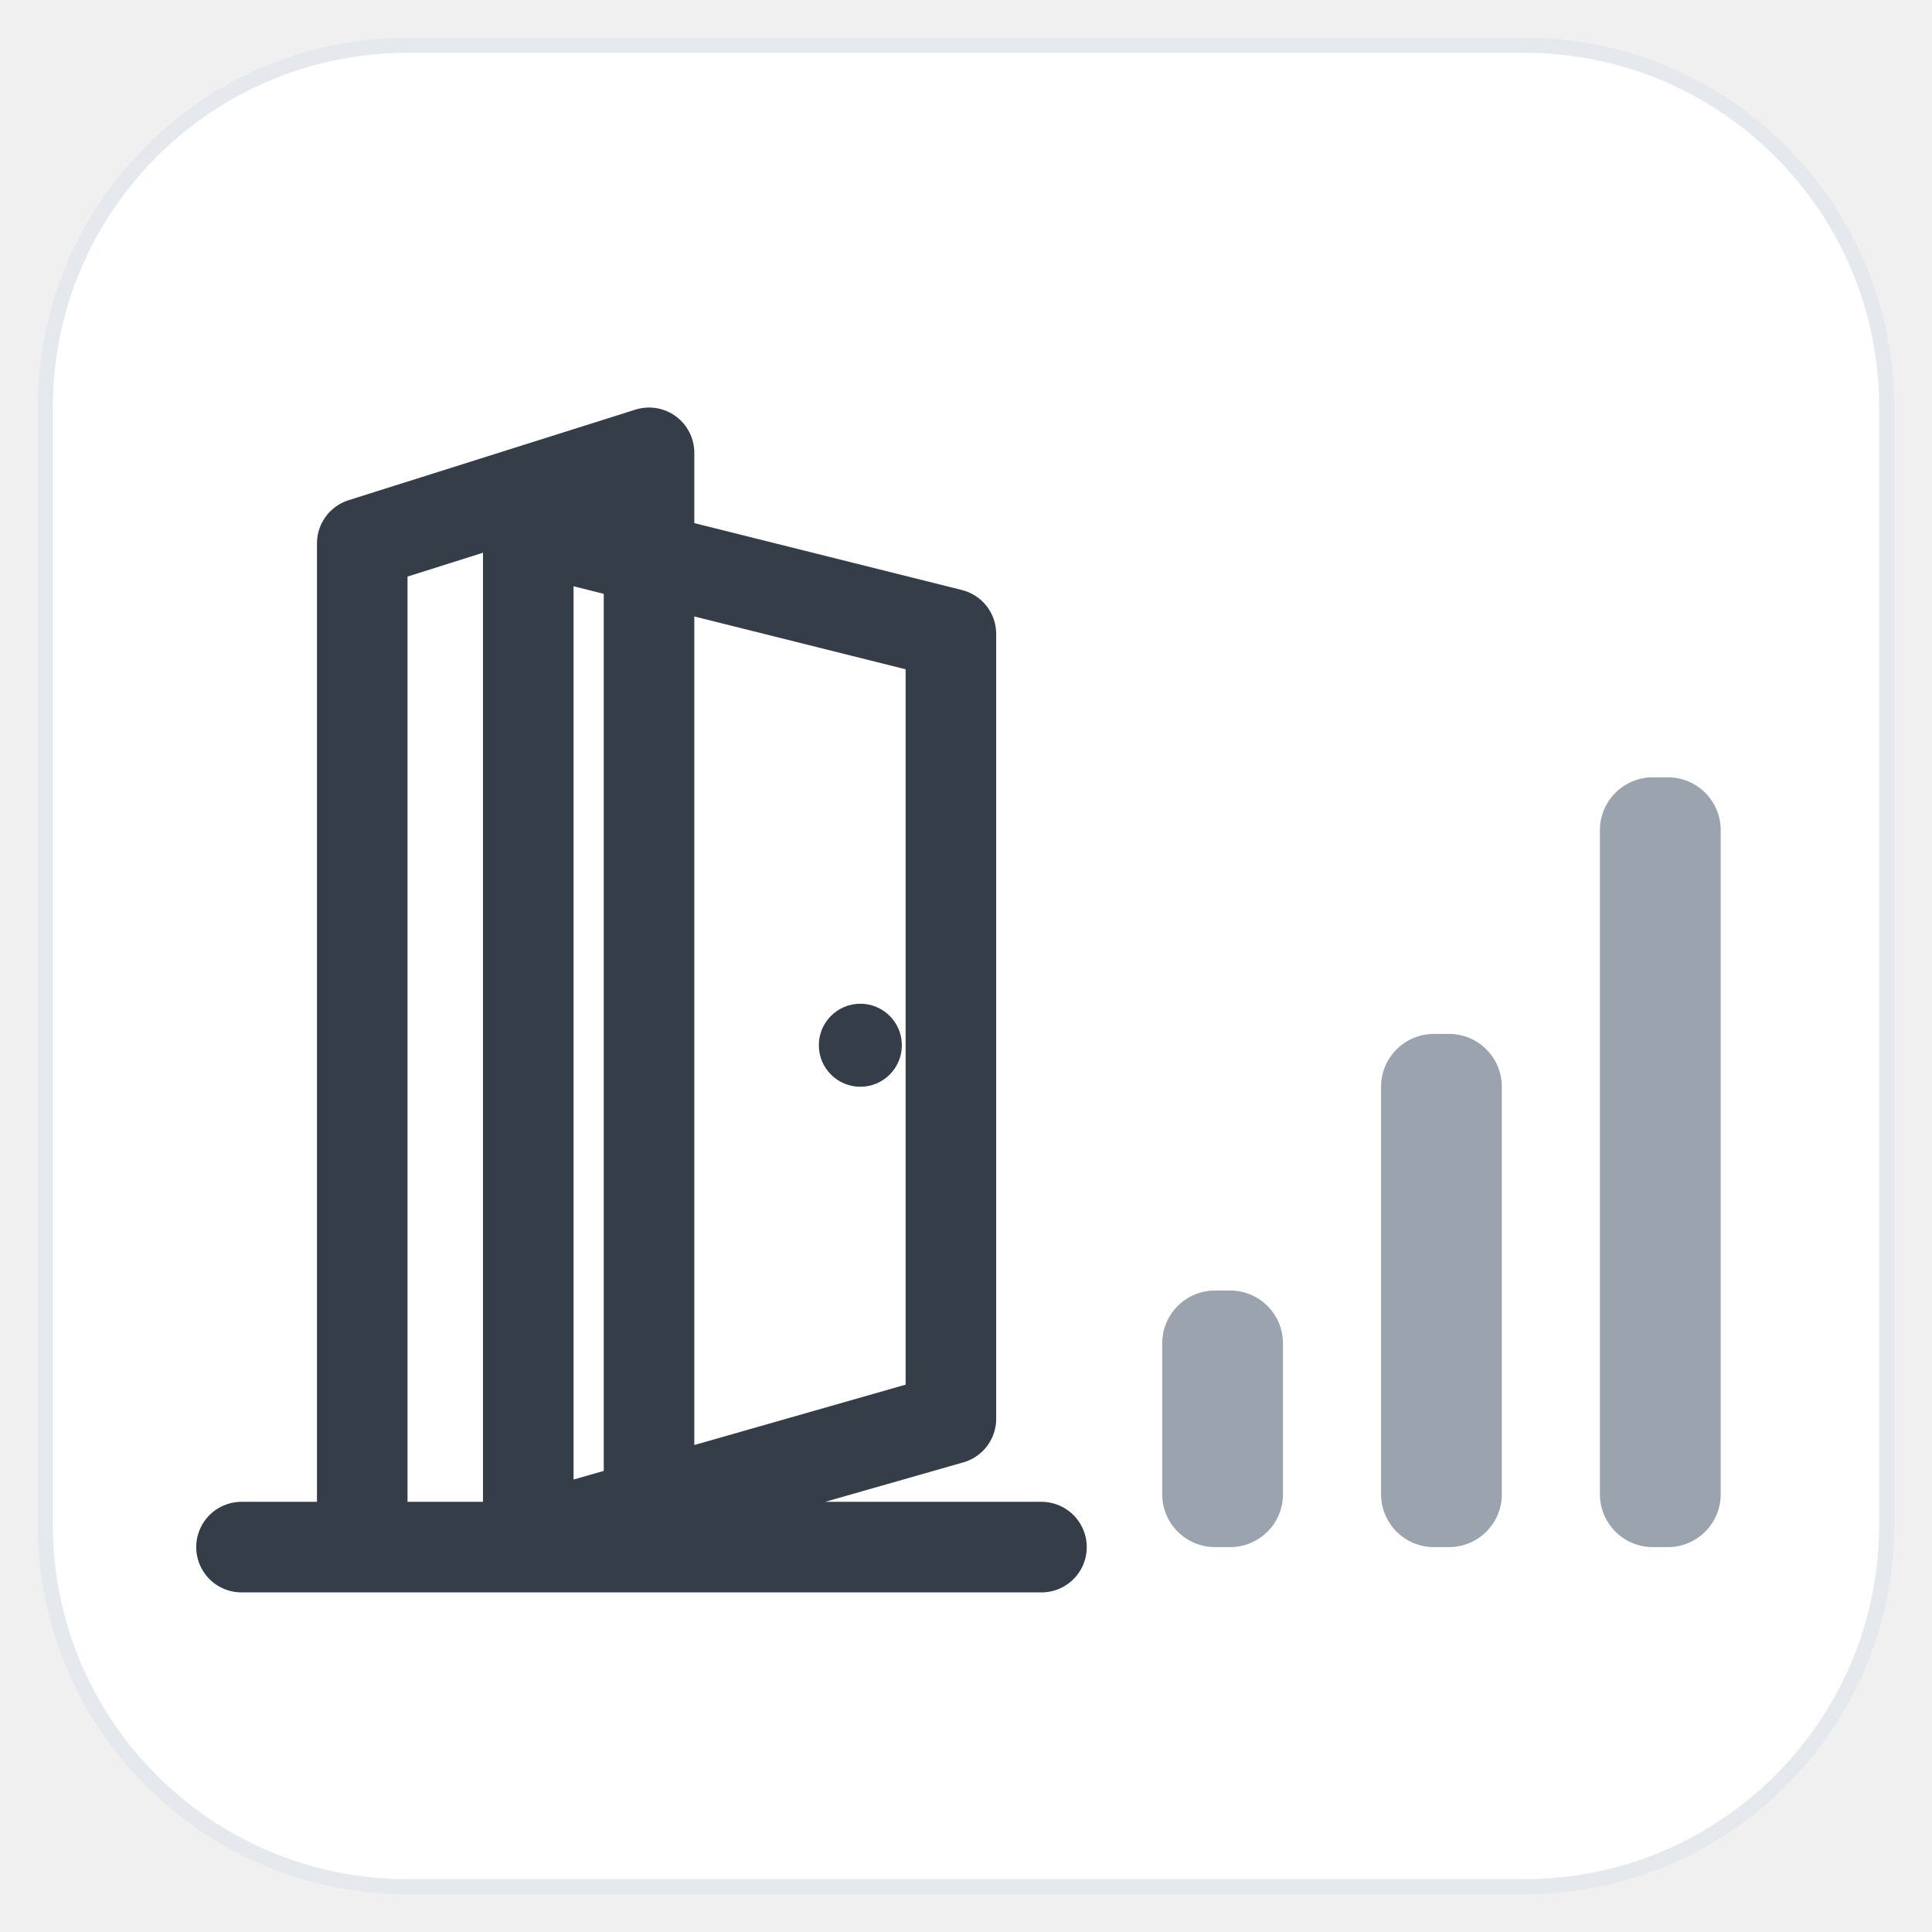
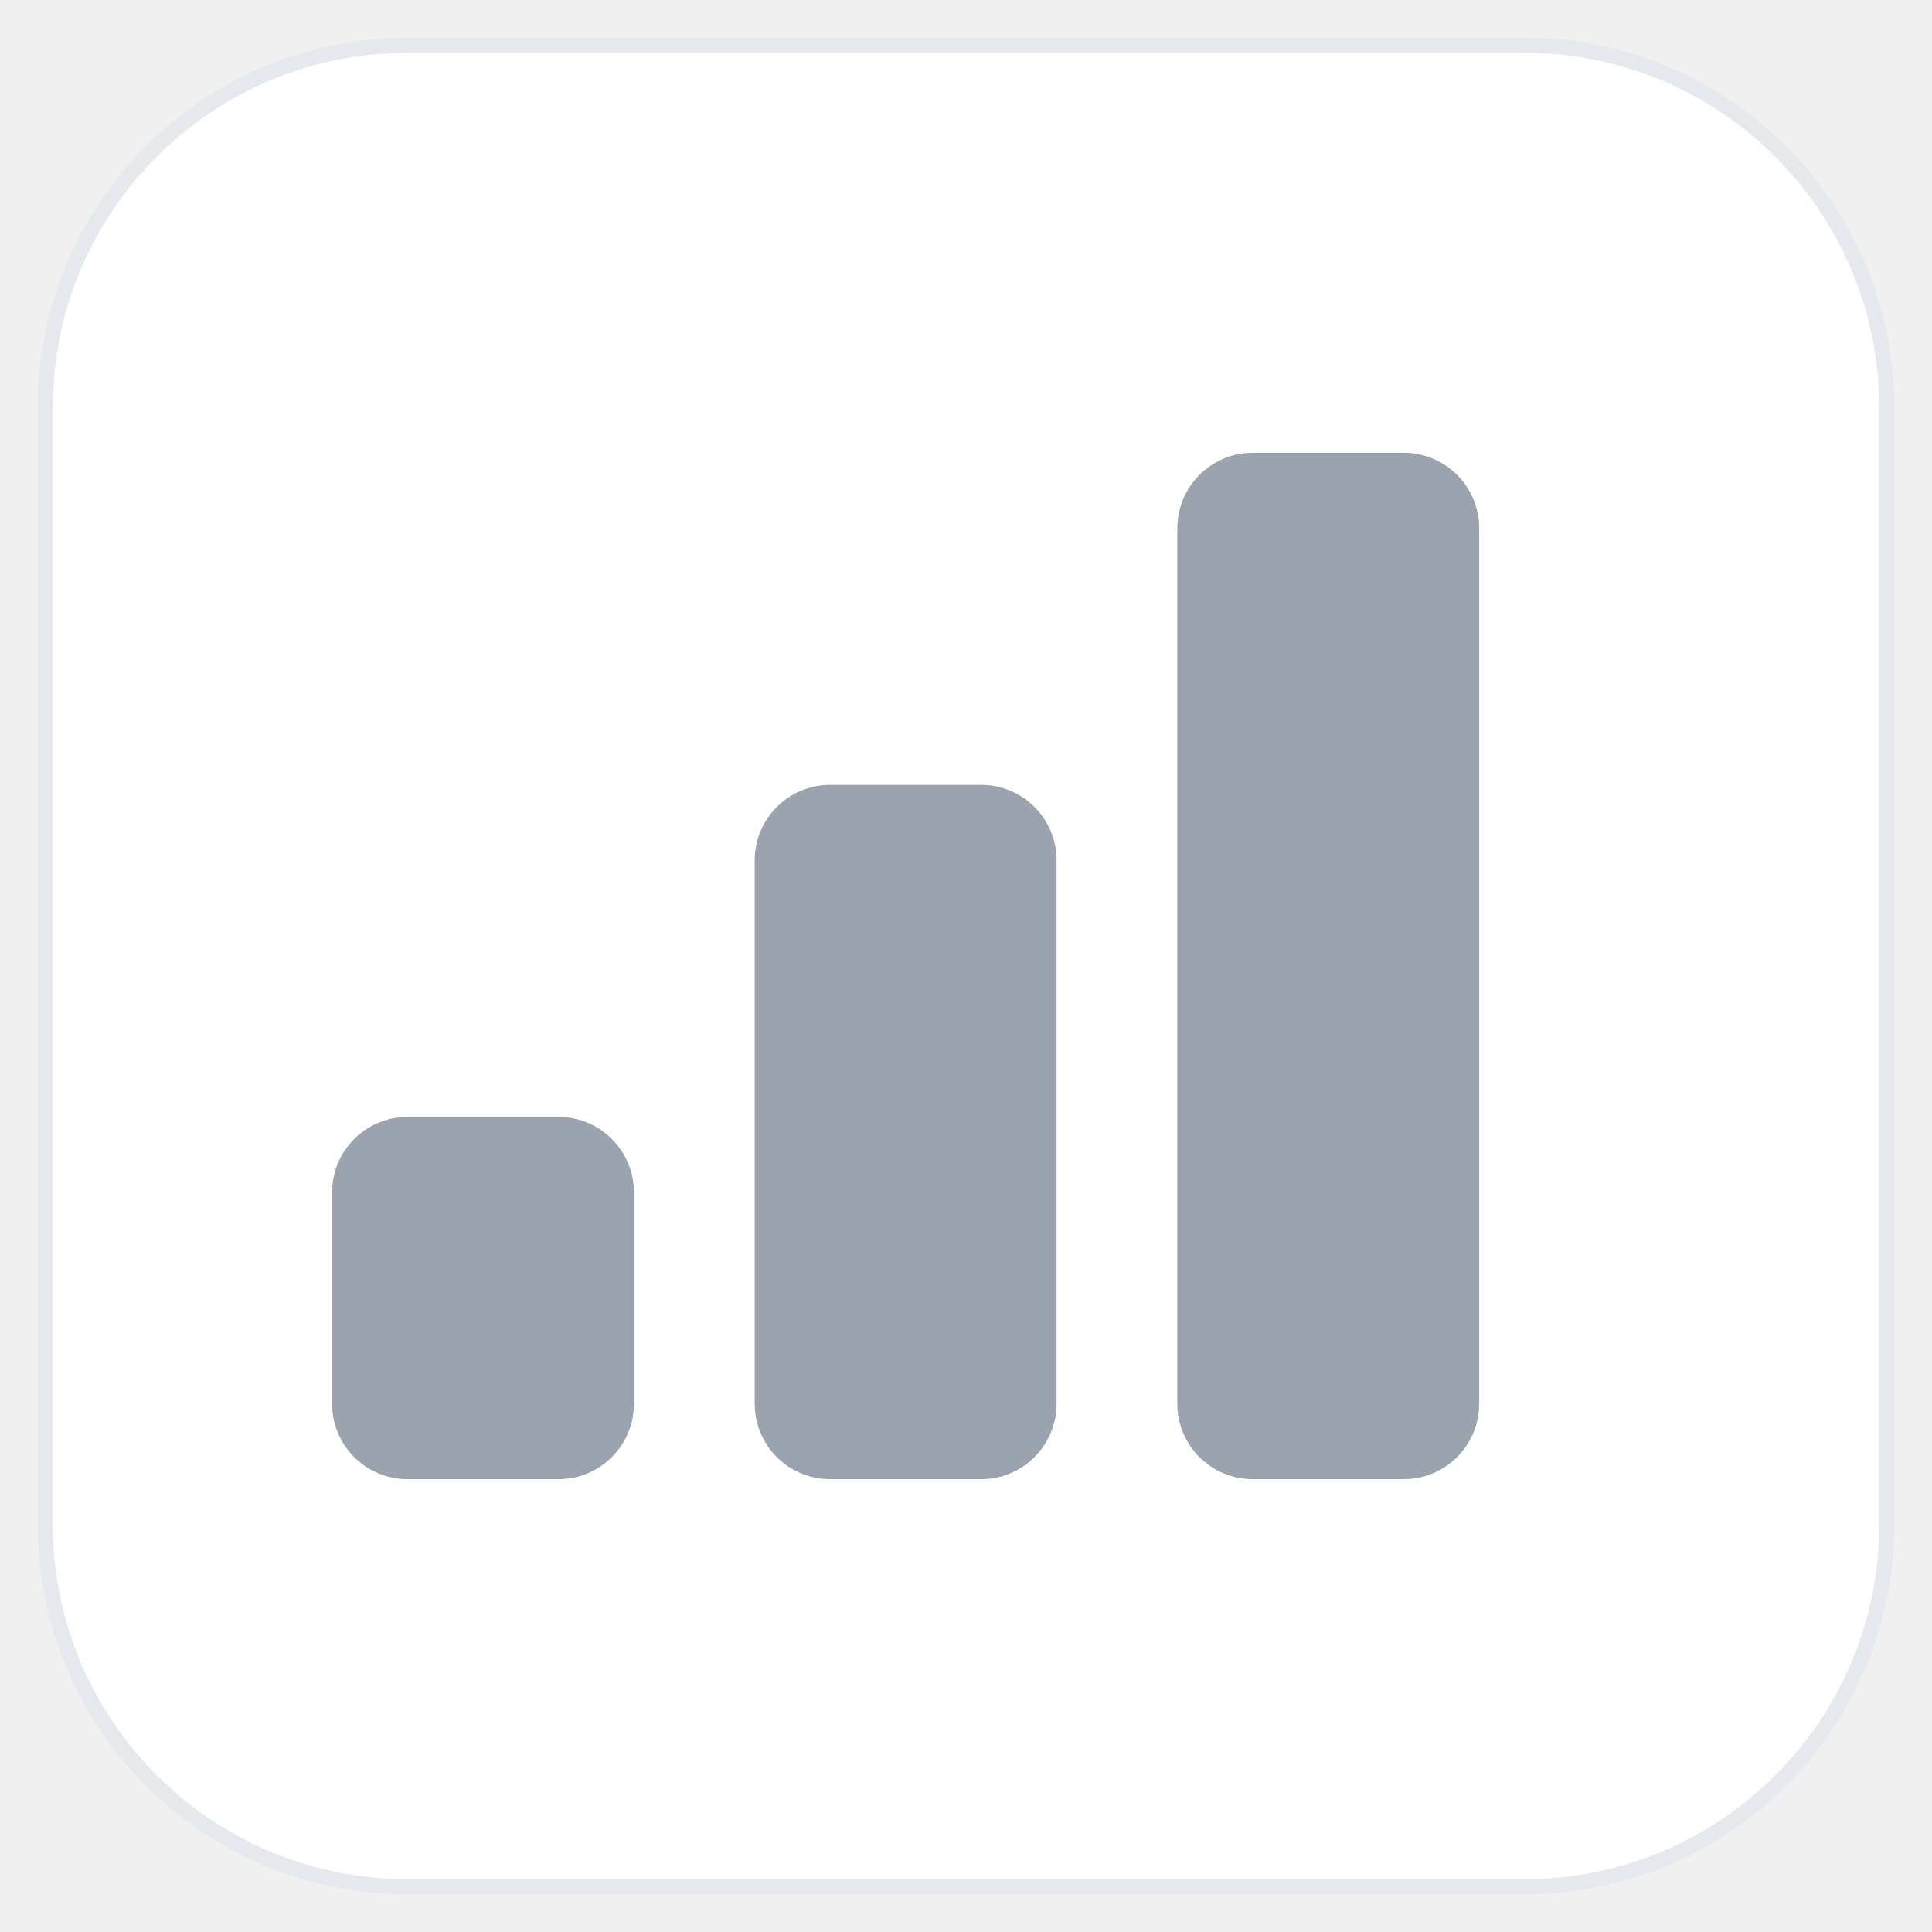
- <svg xmlns="http://www.w3.org/2000/svg" viewBox="0 0 256 256" role="img" aria-label="ESurfingDialer">
+ <svg xmlns="http://www.w3.org/2000/svg" viewBox="0 0 256 256" role="img" aria-label="ESurfingDialer signal">
  <rect x="6" y="6" width="244" height="244" rx="48" fill="#FFFFFF" stroke="#E5E8EC" stroke-width="2" />
-   <path d="M48 204V72L86 60V199M70 70L126 84V188L70 204Z M32 205H138" fill="none" stroke="#353D48" stroke-width="12" stroke-linecap="round" stroke-linejoin="round" />
-   <circle cx="114" cy="138.5" r="5.5" fill="#353D48" />
-   <rect x="154" y="171" width="16" height="34" rx="7" fill="#9AA3AE" />
-   <rect x="183" y="137" width="16" height="68" rx="7" fill="#9AA3AE" />
-   <rect x="212" y="103" width="16" height="102" rx="7" fill="#9AA3AE" />
+   <rect x="44" y="148" width="40" height="48" rx="10" fill="#9AA3AE" />
+   <rect x="100" y="104" width="40" height="92" rx="10" fill="#9AA3AE" />
+   <rect x="156" y="60" width="40" height="136" rx="10" fill="#9AA3AE" />
</svg>
